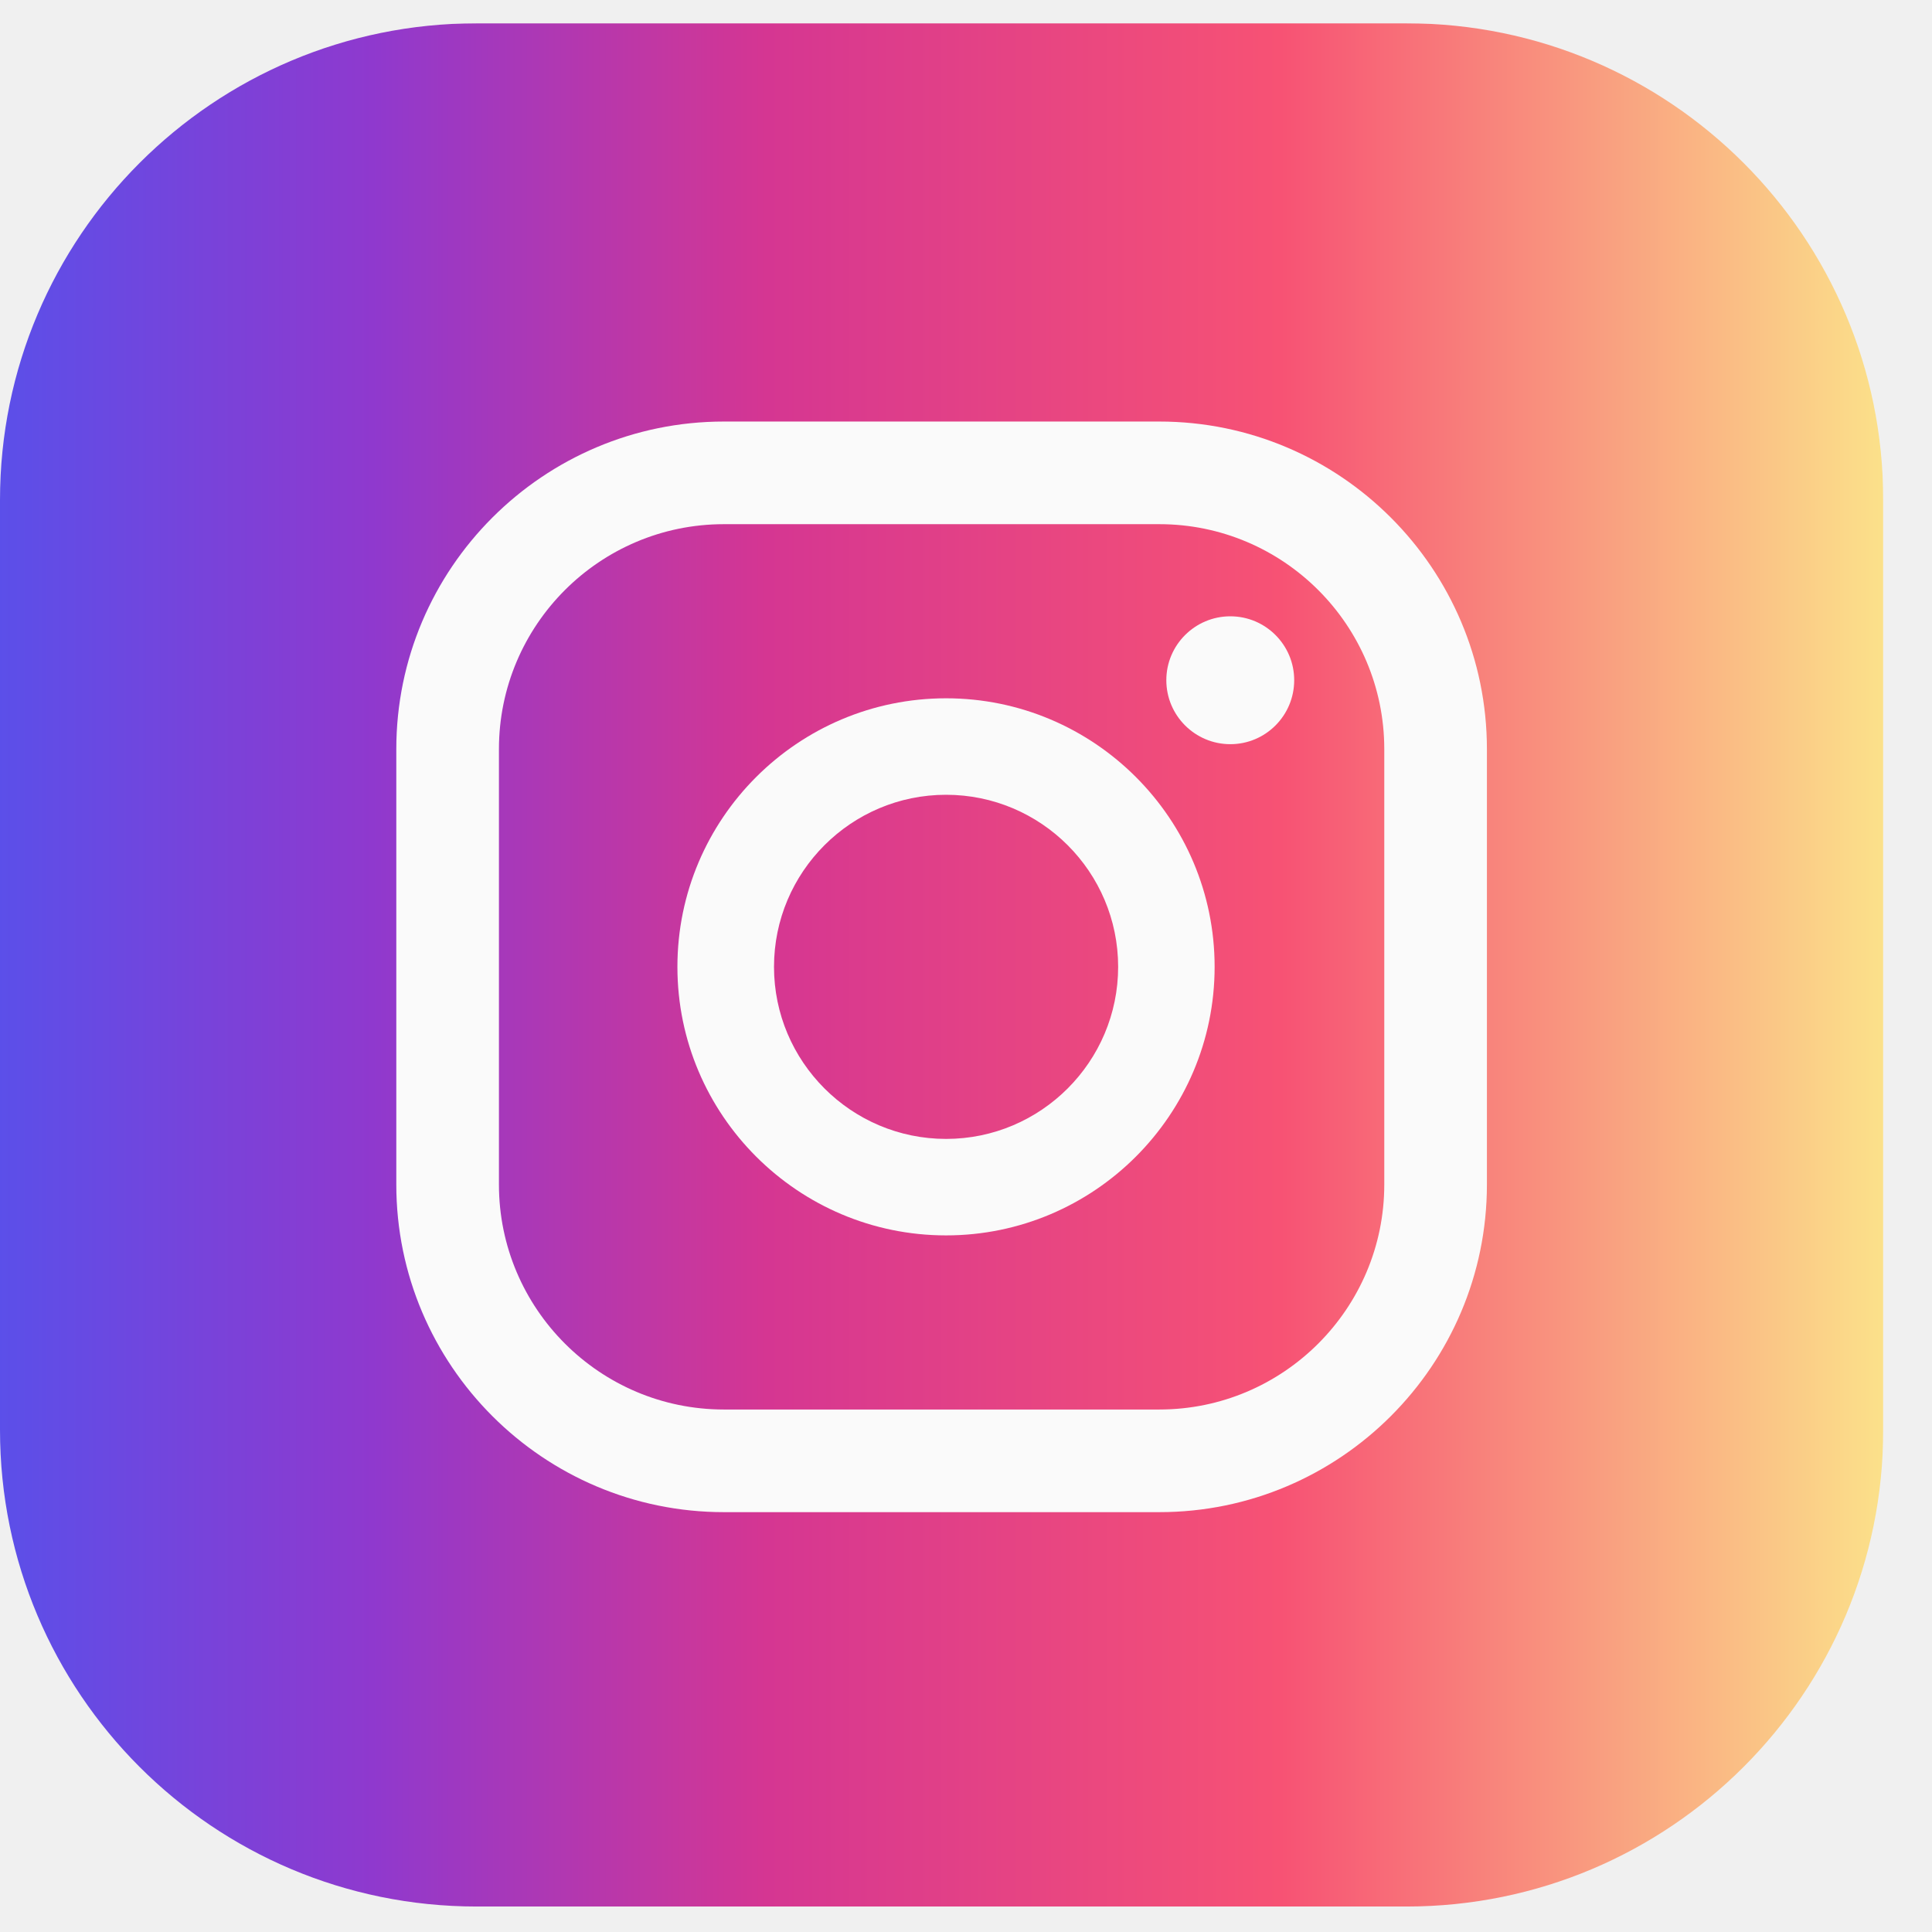
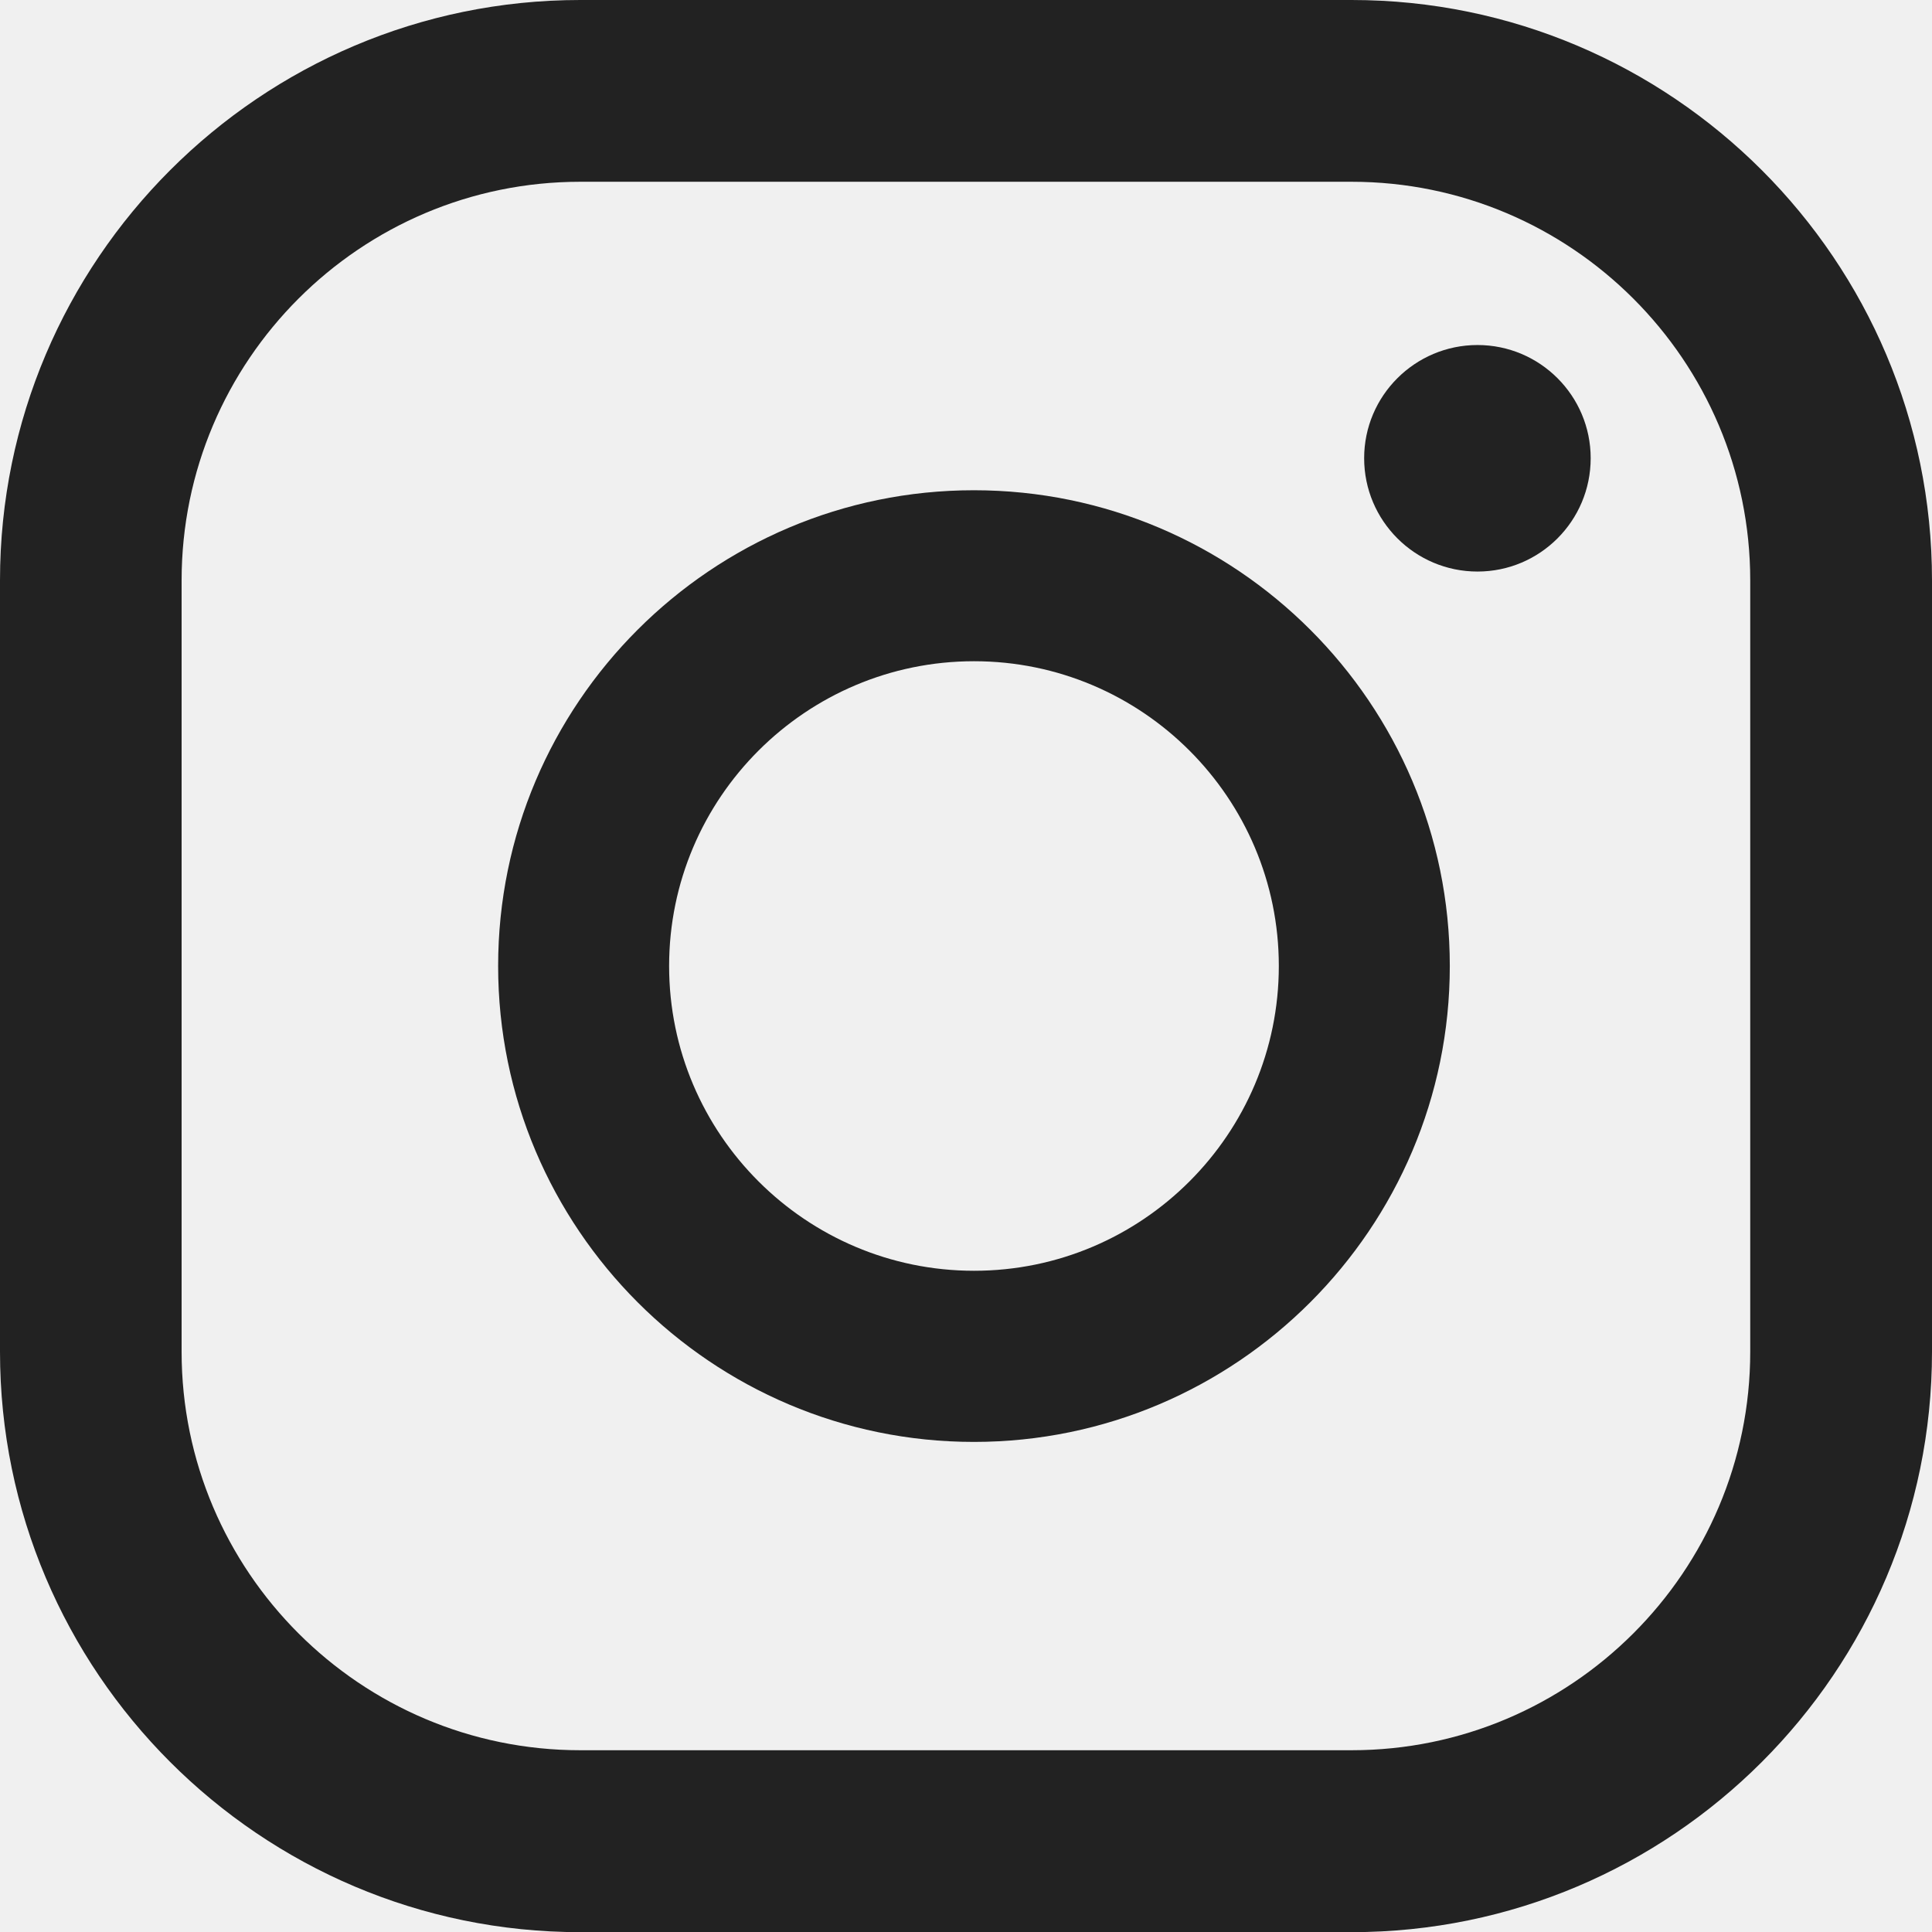
- <svg xmlns="http://www.w3.org/2000/svg" width="16" height="16" viewBox="0 0 16 16" fill="none">
-   <mask id="mask0_17_7400" style="mask-type:alpha" maskUnits="userSpaceOnUse" x="0" y="0" width="16" height="16">
-     <path fill-rule="evenodd" clip-rule="evenodd" d="M0 0.193H15.596V15.789H0V0.193Z" fill="white" />
-   </mask>
-   <g mask="url(#mask0_17_7400)">
-     <path fill-rule="evenodd" clip-rule="evenodd" d="M11.648 15.789H3.948C1.767 15.789 0 14.022 0 11.842V4.141C0 1.961 1.767 0.193 3.948 0.193H11.648C13.828 0.193 15.596 1.961 15.596 4.141V11.842C15.596 14.022 13.828 15.789 11.648 15.789Z" fill="url(#paint0_linear_17_7400)" />
-   </g>
-   <path fill-rule="evenodd" clip-rule="evenodd" d="M10.189 5.104C9.897 5.104 9.659 5.341 9.659 5.633C9.659 5.926 9.897 6.163 10.189 6.163C10.481 6.163 10.718 5.926 10.718 5.633C10.718 5.341 10.481 5.104 10.189 5.104Z" fill="#FAFAFA" />
-   <path fill-rule="evenodd" clip-rule="evenodd" d="M7.835 9.432C7.049 9.432 6.41 8.792 6.41 8.007C6.41 7.221 7.049 6.582 7.835 6.582C8.621 6.582 9.26 7.221 9.26 8.007C9.26 8.792 8.621 9.432 7.835 9.432ZM7.835 5.783C6.608 5.783 5.61 6.78 5.61 8.007C5.61 9.233 6.608 10.231 7.835 10.231C9.061 10.231 10.059 9.233 10.059 8.007C10.059 6.78 9.061 5.783 7.835 5.783Z" fill="#FAFAFA" />
-   <path fill-rule="evenodd" clip-rule="evenodd" d="M5.995 4.341C4.967 4.341 4.132 5.176 4.132 6.204V9.81C4.132 10.837 4.967 11.673 5.995 11.673H9.601C10.628 11.673 11.464 10.837 11.464 9.81V6.204C11.464 5.176 10.628 4.341 9.601 4.341H5.995ZM9.601 12.523H5.995C4.499 12.523 3.282 11.306 3.282 9.81V6.204C3.282 4.708 4.499 3.491 5.995 3.491H9.601C11.097 3.491 12.314 4.708 12.314 6.204V9.81C12.314 11.306 11.097 12.523 9.601 12.523Z" fill="#FAFAFA" />
-   <defs>
-     <linearGradient id="paint0_linear_17_7400" x1="15.596" y1="0.193" x2="0" y2="0.193" gradientUnits="userSpaceOnUse">
-       <stop stop-color="#FBE18A" />
-       <stop offset="0.32" stop-color="#F75274" />
-       <stop offset="0.593" stop-color="#D53692" />
-       <stop offset="0.802" stop-color="#8F39CE" />
-       <stop offset="1" stop-color="#5B4FE9" />
-     </linearGradient>
-   </defs>
+ <svg xmlns="http://www.w3.org/2000/svg" width="12" height="12" viewBox="0 0 12 12" fill="none">
+   <path fill-rule="evenodd" clip-rule="evenodd" d="M9.177 2.143C8.789 2.143 8.473 2.458 8.473 2.846C8.473 3.235 8.789 3.55 9.177 3.55C9.565 3.55 9.88 3.235 9.88 2.846C9.88 2.458 9.565 2.143 9.177 2.143Z" fill="#222222" />
+   <path fill-rule="evenodd" clip-rule="evenodd" d="M6.05 7.893C5.006 7.893 4.156 7.044 4.156 6C4.156 4.956 5.006 4.107 6.05 4.107C7.094 4.107 7.943 4.956 7.943 6C7.943 7.044 7.094 7.893 6.05 7.893ZM6.049 3.045C4.42 3.045 3.094 4.37 3.094 6C3.094 7.629 4.42 8.956 6.049 8.956C7.679 8.956 9.005 7.629 9.005 6C9.005 4.37 7.679 3.045 6.049 3.045Z" fill="#222222" />
+   <path fill-rule="evenodd" clip-rule="evenodd" d="M3.604 1.129C2.239 1.129 1.128 2.239 1.128 3.605V8.396C1.128 9.761 2.239 10.871 3.604 10.871H8.395C9.76 10.871 10.871 9.761 10.871 8.396V3.605C10.871 2.239 9.76 1.129 8.395 1.129H3.604ZM8.395 12.001H3.604C1.617 12.001 0 10.384 0 8.396V3.605C0 1.617 1.617 0 3.604 0H8.395C10.383 0 12 1.617 12 3.605V8.396C12 10.384 10.383 12.001 8.395 12.001Z" fill="#222222" />
</svg>
